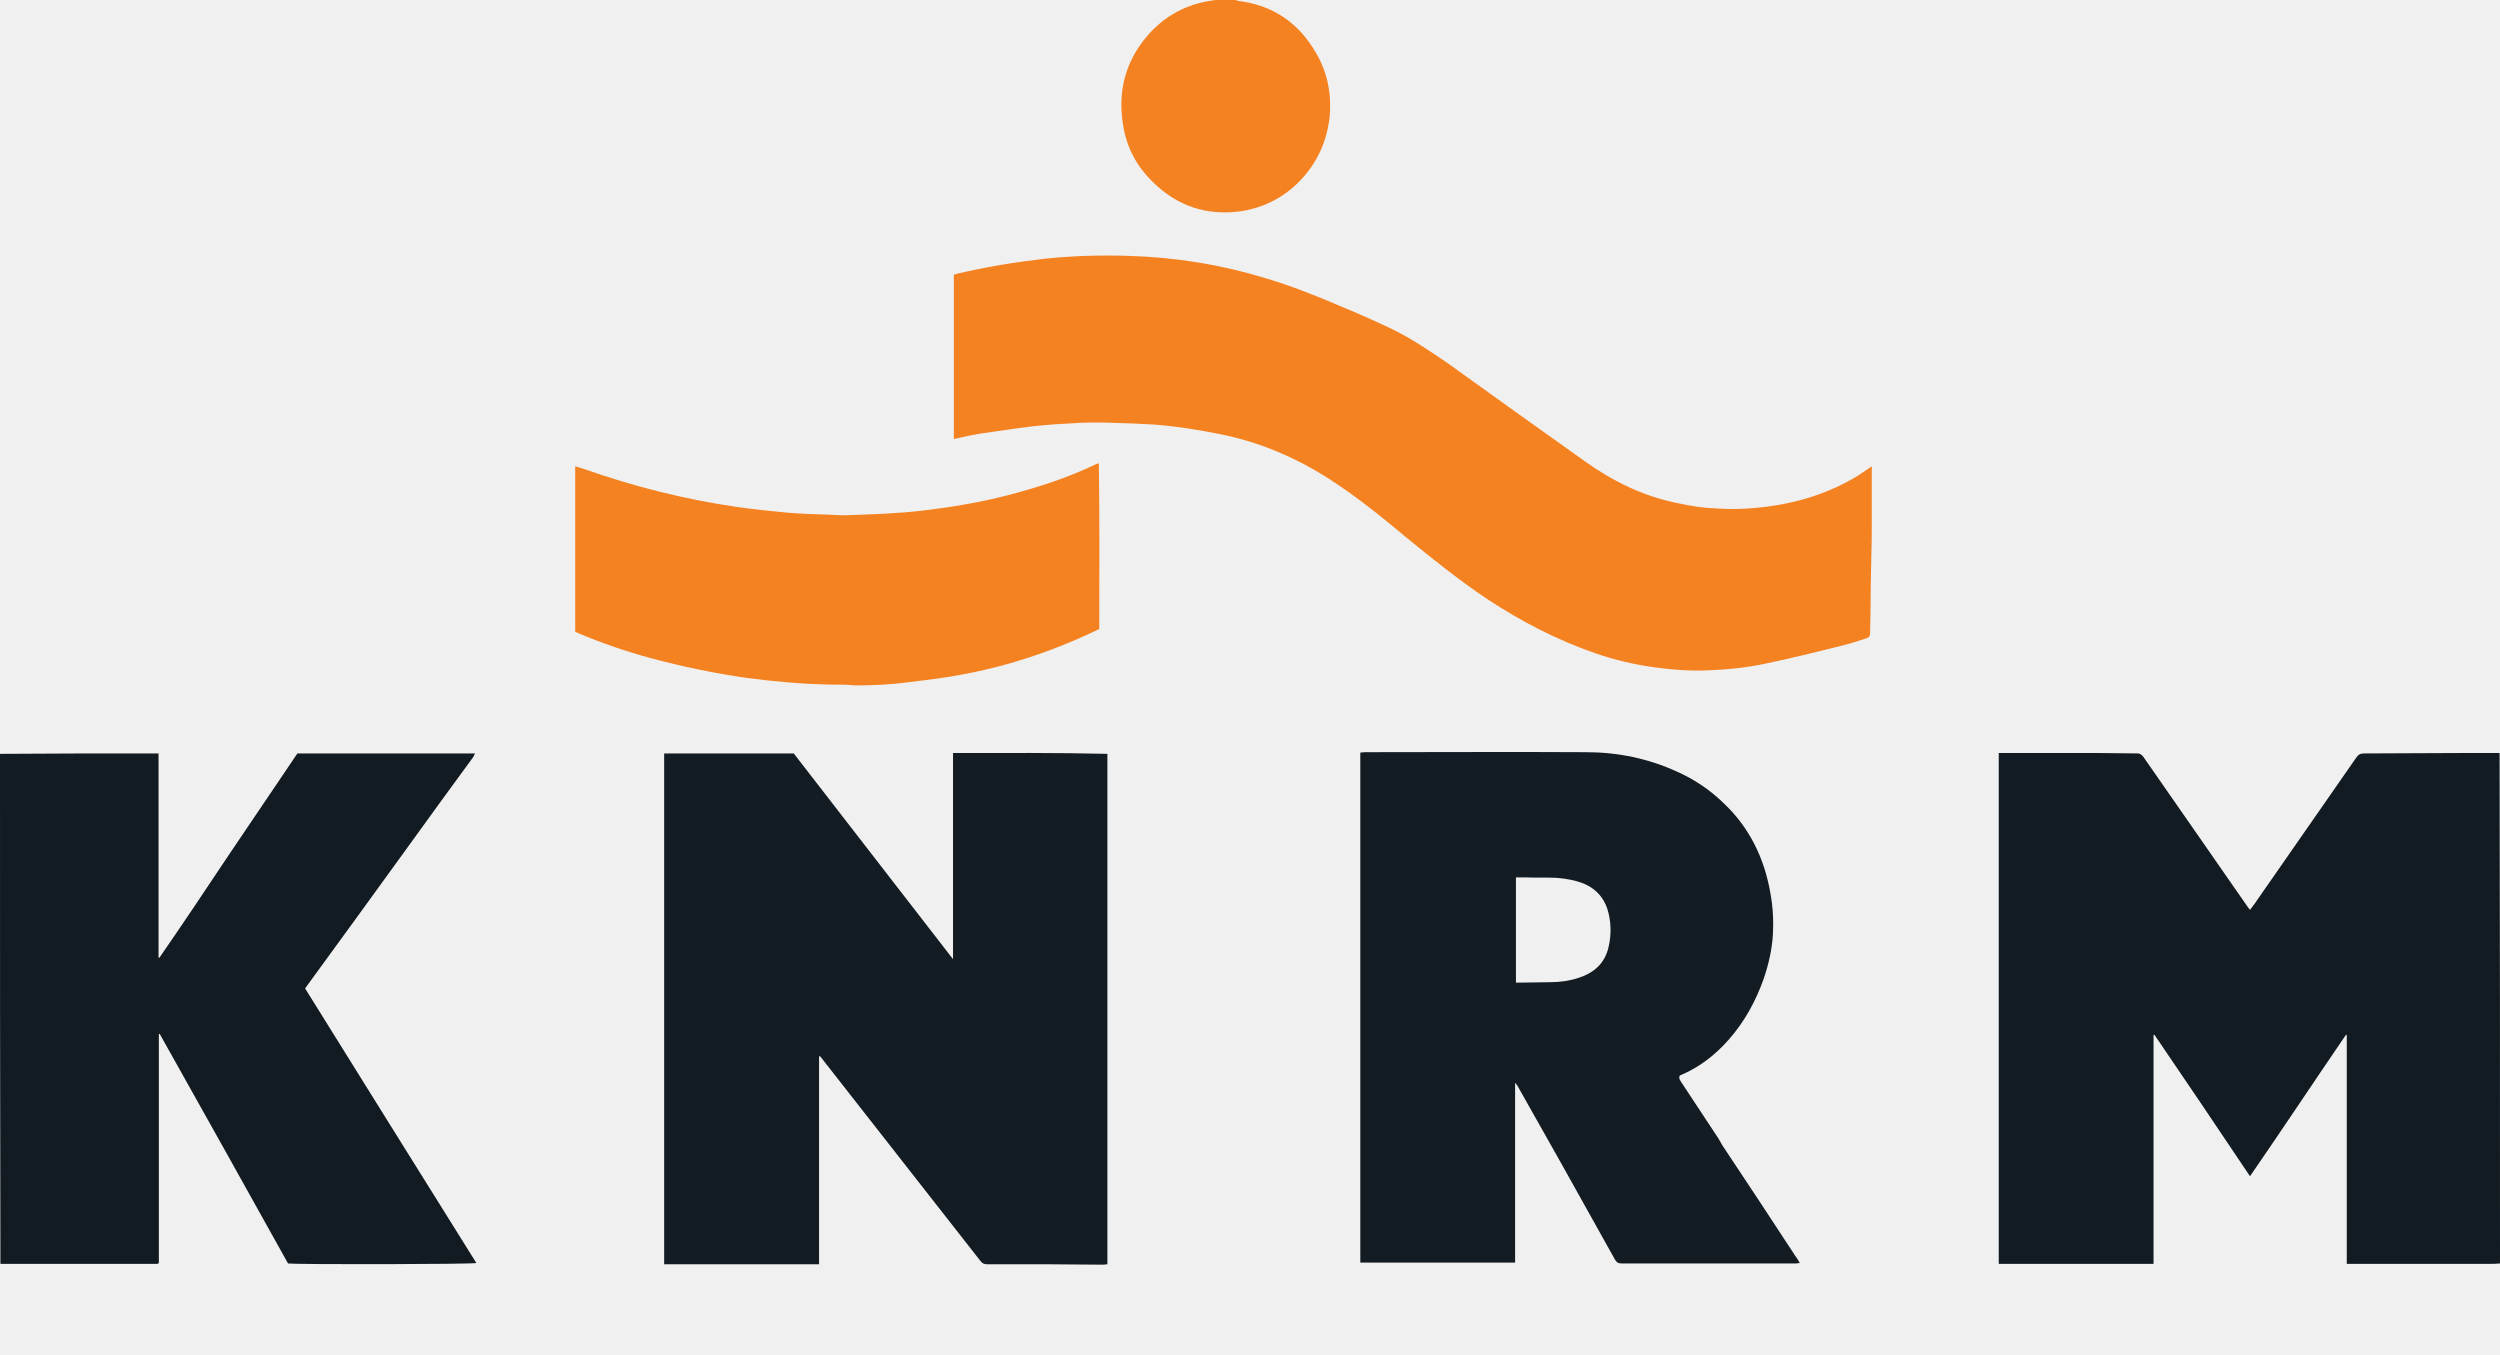
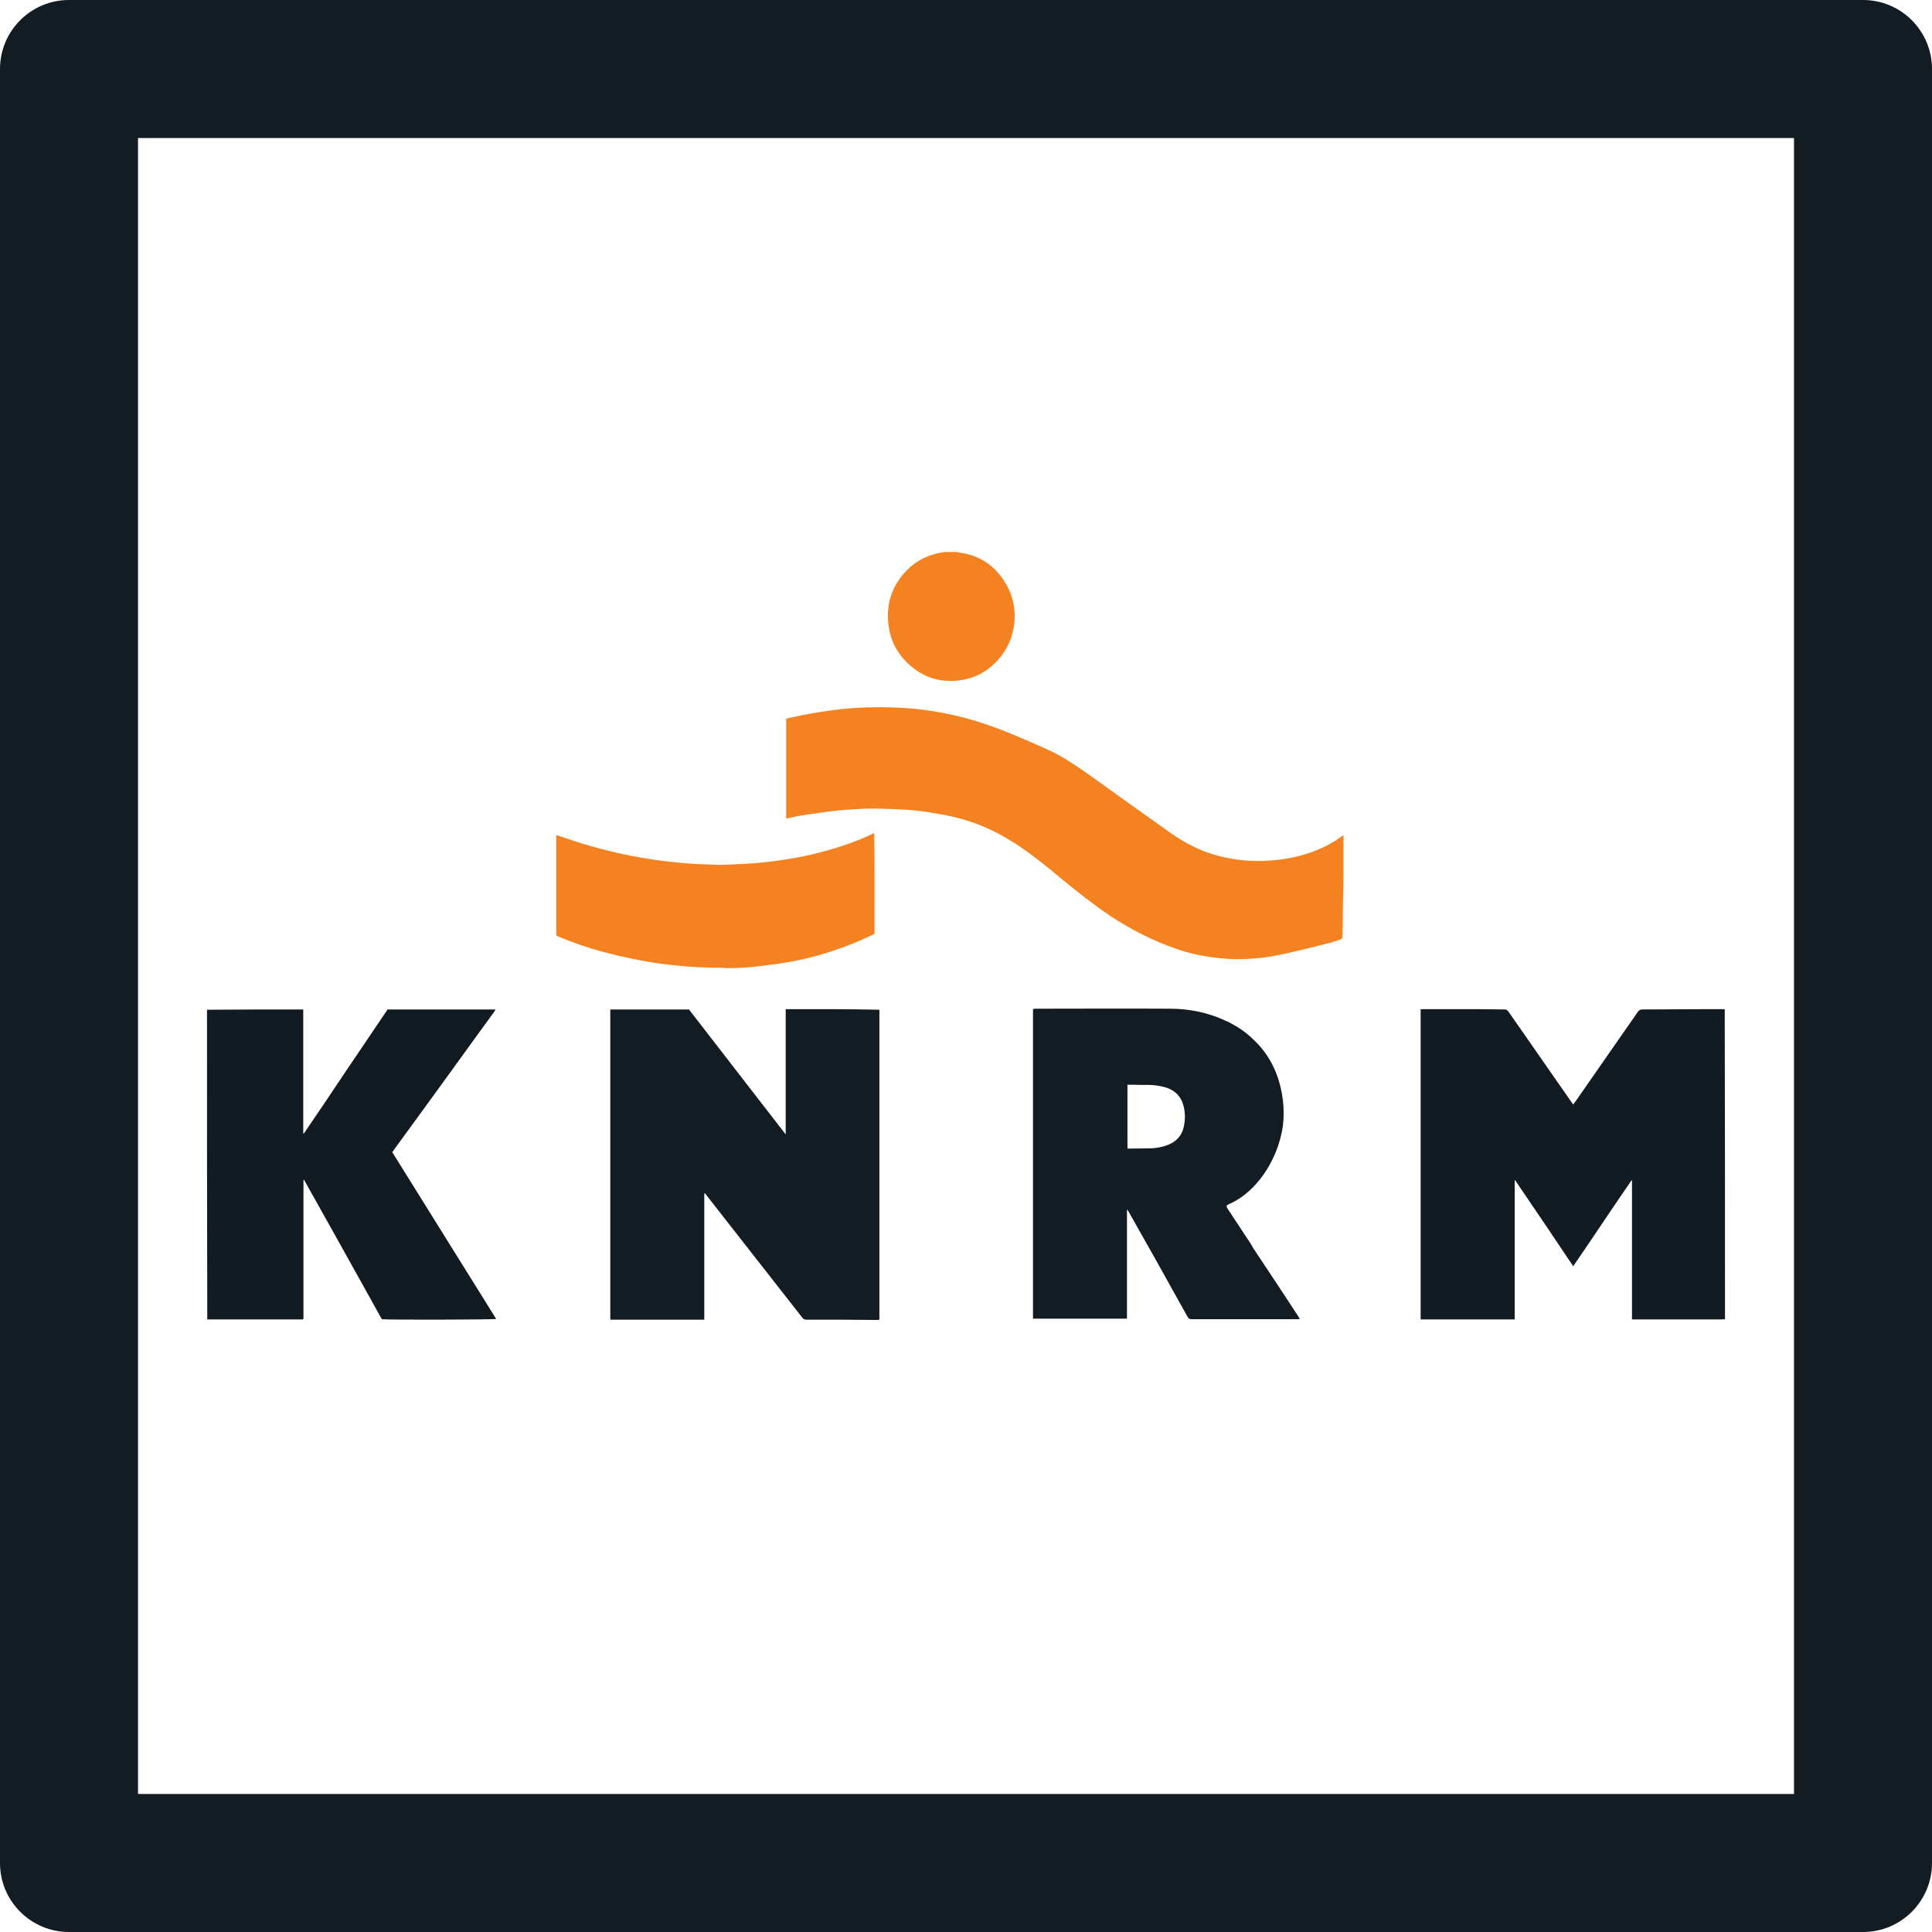
- <svg xmlns="http://www.w3.org/2000/svg" width="24" height="13" viewBox="0 0 24 13" fill="none">
-   <path d="M24 12.129C23.969 12.133 23.937 12.133 23.906 12.133C23.459 12.133 23.012 12.133 22.569 12.133C22.557 12.133 22.545 12.133 22.529 12.133C22.529 11.4 22.529 10.671 22.529 9.937C22.526 9.937 22.522 9.933 22.522 9.933C22.369 10.158 22.216 10.382 22.063 10.611C21.91 10.839 21.757 11.063 21.6 11.292C21.294 10.835 20.988 10.382 20.682 9.933C20.678 9.933 20.678 9.937 20.674 9.937C20.674 10.667 20.674 11.396 20.674 12.133C20.177 12.133 19.686 12.133 19.188 12.133C19.188 10.494 19.188 8.864 19.188 7.229C19.2 7.229 19.216 7.229 19.227 7.229C19.533 7.229 19.843 7.229 20.149 7.229C20.274 7.229 20.4 7.233 20.522 7.233C20.545 7.233 20.557 7.245 20.573 7.261C20.761 7.529 20.945 7.798 21.133 8.066C21.282 8.283 21.435 8.499 21.584 8.715C21.588 8.719 21.592 8.723 21.6 8.735C21.623 8.703 21.647 8.675 21.667 8.643C21.984 8.186 22.302 7.73 22.62 7.273C22.639 7.245 22.659 7.233 22.694 7.233C23.004 7.233 23.314 7.229 23.623 7.229C23.745 7.229 23.871 7.229 23.996 7.229C24 8.864 24 10.494 24 12.129Z" fill="#121B21" />
-   <path d="M0 7.237C0.49 7.233 0.98 7.233 1.467 7.233C1.482 7.233 1.502 7.233 1.522 7.233C1.522 7.89 1.522 8.539 1.522 9.192C1.525 9.192 1.529 9.196 1.529 9.196C1.753 8.872 1.973 8.543 2.192 8.214C2.412 7.886 2.635 7.561 2.855 7.233C3.424 7.233 3.988 7.233 4.561 7.233C4.553 7.245 4.549 7.253 4.545 7.265C4.325 7.565 4.106 7.866 3.89 8.166C3.576 8.599 3.263 9.032 2.949 9.461C2.941 9.469 2.937 9.481 2.929 9.489C3.478 10.37 4.024 11.248 4.573 12.125C4.537 12.137 2.875 12.141 2.765 12.129C2.357 11.396 1.945 10.659 1.533 9.925C1.529 9.925 1.529 9.925 1.525 9.929C1.525 10.663 1.525 11.396 1.525 12.121C1.522 12.129 1.518 12.129 1.518 12.129L1.514 12.133C1.012 12.133 0.51 12.133 0.004 12.133C4.65661e-10 10.502 0 8.872 0 7.237Z" fill="#121B21" />
-   <path d="M11.863 0C11.874 0.004 11.878 0.008 11.882 0.008C12.22 0.048 12.471 0.22 12.639 0.517C12.745 0.701 12.784 0.906 12.765 1.118C12.741 1.338 12.659 1.535 12.51 1.703C12.349 1.883 12.149 1.991 11.914 2.028C11.588 2.072 11.306 1.983 11.067 1.747C10.91 1.595 10.812 1.41 10.78 1.19C10.729 0.87 10.808 0.581 11.02 0.337C11.169 0.168 11.353 0.06 11.572 0.016C11.604 0.008 11.631 0.008 11.667 0C11.729 0 11.796 0 11.863 0Z" fill="#F58220" />
-   <path d="M6.376 9.789C6.376 8.936 6.376 8.086 6.376 7.233C6.792 7.233 7.204 7.233 7.62 7.233C8.125 7.886 8.635 8.543 9.149 9.208C9.149 8.543 9.149 7.89 9.149 7.229C9.647 7.229 10.137 7.225 10.631 7.237C10.631 8.868 10.631 10.498 10.631 12.137C10.616 12.137 10.604 12.141 10.588 12.141C10.412 12.141 10.235 12.137 10.055 12.137C9.863 12.137 9.671 12.137 9.478 12.137C9.447 12.137 9.431 12.129 9.412 12.105C8.91 11.464 8.408 10.823 7.906 10.182C7.894 10.166 7.882 10.15 7.871 10.138C7.867 10.138 7.867 10.138 7.867 10.142C7.867 10.142 7.863 10.142 7.863 10.146C7.863 10.811 7.863 11.472 7.863 12.137C7.365 12.137 6.875 12.137 6.376 12.137C6.376 11.356 6.376 10.575 6.376 9.789Z" fill="#131C22" />
-   <path d="M16.537 10.999C16.773 11.352 17.004 11.704 17.235 12.057C17.251 12.077 17.263 12.101 17.278 12.125C17.263 12.125 17.255 12.129 17.243 12.129C16.682 12.129 16.122 12.129 15.565 12.129C15.533 12.129 15.518 12.117 15.502 12.089C15.333 11.785 15.161 11.48 14.992 11.176C14.851 10.927 14.71 10.675 14.569 10.426C14.565 10.418 14.557 10.41 14.545 10.394C14.545 10.975 14.545 11.548 14.545 12.121C14.047 12.121 13.553 12.121 13.059 12.121C13.059 10.49 13.059 8.86 13.059 7.225C13.075 7.225 13.086 7.221 13.102 7.221C13.812 7.221 14.518 7.217 15.227 7.221C15.529 7.221 15.823 7.281 16.102 7.409C16.263 7.481 16.408 7.577 16.537 7.701C16.792 7.938 16.937 8.234 16.996 8.575C17.02 8.707 17.027 8.835 17.02 8.968C17.012 9.112 16.98 9.252 16.933 9.392C16.855 9.613 16.745 9.813 16.592 9.985C16.463 10.13 16.314 10.246 16.133 10.322C16.129 10.322 16.129 10.326 16.125 10.326C16.114 10.354 16.129 10.37 16.141 10.39C16.259 10.57 16.38 10.751 16.498 10.931C16.514 10.959 16.526 10.979 16.537 10.999ZM14.639 8.423C14.612 8.423 14.584 8.423 14.553 8.423C14.553 8.759 14.553 9.096 14.553 9.433C14.572 9.433 14.588 9.433 14.604 9.433C14.698 9.433 14.792 9.429 14.886 9.429C14.976 9.429 15.067 9.416 15.153 9.388C15.302 9.34 15.408 9.248 15.443 9.088C15.471 8.968 15.467 8.843 15.431 8.727C15.396 8.619 15.325 8.539 15.223 8.491C15.133 8.451 15.039 8.435 14.941 8.427C14.843 8.423 14.745 8.427 14.639 8.423Z" fill="#131C22" />
-   <path d="M15.314 6.271C14.945 6.143 14.604 5.966 14.282 5.754C14.012 5.574 13.757 5.369 13.502 5.161C13.263 4.961 13.02 4.764 12.757 4.596C12.439 4.392 12.098 4.247 11.729 4.171C11.51 4.127 11.29 4.091 11.067 4.075C10.941 4.067 10.812 4.063 10.682 4.059C10.58 4.055 10.475 4.055 10.373 4.059C10.223 4.067 10.075 4.075 9.929 4.091C9.757 4.111 9.58 4.139 9.408 4.163C9.337 4.175 9.263 4.191 9.192 4.207C9.18 4.211 9.169 4.211 9.157 4.215C9.157 3.69 9.157 3.166 9.157 2.637C9.173 2.633 9.184 2.629 9.2 2.625C9.475 2.561 9.749 2.516 10.027 2.484C10.29 2.456 10.557 2.448 10.823 2.456C11.278 2.468 11.722 2.54 12.157 2.673C12.396 2.745 12.631 2.837 12.863 2.937C13.027 3.005 13.192 3.077 13.353 3.154C13.553 3.25 13.733 3.374 13.914 3.498C14.349 3.811 14.784 4.123 15.22 4.432C15.49 4.624 15.784 4.768 16.114 4.832C16.231 4.857 16.353 4.877 16.474 4.881C16.553 4.885 16.631 4.889 16.71 4.885C17.094 4.869 17.463 4.784 17.8 4.588C17.843 4.564 17.886 4.532 17.929 4.504C17.941 4.496 17.953 4.488 17.969 4.476C17.969 4.5 17.969 4.516 17.969 4.532C17.969 4.688 17.969 4.844 17.969 5.005C17.969 5.117 17.969 5.225 17.965 5.337C17.961 5.514 17.957 5.69 17.957 5.866C17.957 5.934 17.953 6.007 17.953 6.075C17.953 6.103 17.945 6.119 17.918 6.127C17.859 6.147 17.8 6.167 17.741 6.183C17.471 6.251 17.2 6.319 16.929 6.375C16.757 6.411 16.584 6.427 16.408 6.435C16.231 6.443 16.059 6.431 15.886 6.407C15.686 6.379 15.498 6.335 15.314 6.271Z" fill="#F58220" />
-   <path d="M7.976 6.572C7.702 6.567 7.431 6.543 7.161 6.507C6.855 6.463 6.549 6.399 6.251 6.319C6.012 6.255 5.78 6.175 5.553 6.079C5.541 6.075 5.529 6.067 5.522 6.063C5.522 5.534 5.522 5.009 5.522 4.476C5.549 4.484 5.576 4.492 5.6 4.5C6.075 4.668 6.565 4.792 7.063 4.865C7.224 4.889 7.388 4.905 7.553 4.921C7.69 4.933 7.827 4.937 7.965 4.941C8.031 4.945 8.094 4.949 8.161 4.945C8.396 4.937 8.627 4.929 8.863 4.901C9.133 4.869 9.404 4.824 9.667 4.756C9.961 4.68 10.247 4.588 10.522 4.456C10.529 4.452 10.537 4.452 10.549 4.448C10.557 4.981 10.553 5.51 10.553 6.039C10.396 6.115 10.235 6.183 10.075 6.243C9.804 6.343 9.525 6.423 9.239 6.475C9.075 6.507 8.906 6.527 8.737 6.547C8.561 6.572 8.384 6.58 8.208 6.58C8.133 6.572 8.059 6.572 7.976 6.572Z" fill="#F58220" />
+ <svg xmlns="http://www.w3.org/2000/svg" width="28" height="28" viewBox="0 0 28 28" fill="none">
+   <g clip-path="url(#clip0_34_94)">
+     <rect width="28" height="28" fill="white" />
+     <mask id="path-1-inside-1_34_94" fill="white">
+       <rect width="28" height="28" rx="1" />
+     </mask>
+     <rect width="28" height="28" rx="1" fill="white" stroke="#131C22" stroke-width="4" mask="url(#path-1-inside-1_34_94)" />
+     <path d="M25 19.119C24.971 19.122 24.942 19.122 24.914 19.122C24.504 19.122 24.094 19.122 23.688 19.122C23.677 19.122 23.666 19.122 23.652 19.122C23.652 18.45 23.652 17.782 23.652 17.109C23.648 17.109 23.645 17.106 23.645 17.106C23.505 17.311 23.364 17.517 23.224 17.726C23.084 17.936 22.944 18.141 22.8 18.351C22.52 17.932 22.239 17.517 21.959 17.106C21.955 17.106 21.955 17.109 21.952 17.109C21.952 17.778 21.952 18.446 21.952 19.122C21.495 19.122 21.046 19.122 20.589 19.122C20.589 17.62 20.589 16.125 20.589 14.626C20.6 14.626 20.614 14.626 20.625 14.626C20.906 14.626 21.189 14.626 21.47 14.626C21.585 14.626 21.7 14.63 21.811 14.63C21.833 14.63 21.844 14.641 21.858 14.656C22.031 14.902 22.2 15.148 22.372 15.394C22.509 15.592 22.649 15.791 22.786 15.989C22.789 15.993 22.793 15.996 22.8 16.007C22.822 15.978 22.843 15.952 22.861 15.923C23.152 15.504 23.444 15.085 23.735 14.667C23.753 14.641 23.771 14.63 23.803 14.63C24.087 14.63 24.371 14.626 24.655 14.626C24.766 14.626 24.881 14.626 24.996 14.626C25 16.125 25 17.62 25 19.119Z" fill="#121B21" />
+     <path d="M3 14.634C3.449 14.63 3.899 14.63 4.344 14.63C4.359 14.63 4.377 14.63 4.395 14.63C4.395 15.232 4.395 15.827 4.395 16.426C4.398 16.426 4.402 16.43 4.402 16.43C4.607 16.132 4.808 15.831 5.009 15.53C5.211 15.229 5.416 14.931 5.617 14.63C6.138 14.63 6.656 14.63 7.181 14.63C7.174 14.641 7.17 14.648 7.166 14.659C6.965 14.935 6.764 15.21 6.566 15.486C6.278 15.883 5.991 16.279 5.703 16.672C5.696 16.68 5.692 16.691 5.685 16.698C6.189 17.506 6.688 18.31 7.191 19.115C7.159 19.126 5.635 19.13 5.534 19.119C5.16 18.446 4.783 17.77 4.406 17.098C4.402 17.098 4.402 17.098 4.398 17.102C4.398 17.774 4.398 18.446 4.398 19.111C4.395 19.119 4.391 19.119 4.391 19.119L4.388 19.122C3.927 19.122 3.467 19.122 3.004 19.122C3 17.627 3 16.132 3 14.634Z" fill="#121B21" />
+     <path d="M13.874 8C13.885 8.004 13.889 8.007 13.892 8.007C14.201 8.044 14.431 8.202 14.586 8.474C14.683 8.643 14.719 8.83 14.701 9.025C14.679 9.227 14.604 9.407 14.467 9.561C14.32 9.726 14.137 9.826 13.921 9.859C13.623 9.899 13.364 9.818 13.144 9.601C13.001 9.462 12.911 9.293 12.882 9.091C12.835 8.797 12.907 8.533 13.101 8.309C13.238 8.154 13.407 8.055 13.608 8.015C13.637 8.007 13.662 8.007 13.694 8C13.752 8 13.813 8 13.874 8Z" fill="#F58220" />
+     <path d="M8.845 16.973C8.845 16.191 8.845 15.412 8.845 14.63C9.226 14.63 9.604 14.63 9.985 14.63C10.448 15.229 10.916 15.831 11.387 16.441C11.387 15.831 11.387 15.232 11.387 14.626C11.843 14.626 12.293 14.623 12.745 14.634C12.745 16.129 12.745 17.623 12.745 19.126C12.731 19.126 12.72 19.13 12.706 19.13C12.544 19.13 12.382 19.126 12.217 19.126C12.041 19.126 11.865 19.126 11.689 19.126C11.66 19.126 11.645 19.119 11.627 19.096C11.167 18.509 10.707 17.921 10.247 17.333C10.236 17.319 10.226 17.304 10.215 17.293C10.211 17.293 10.211 17.293 10.211 17.297C10.211 17.297 10.207 17.297 10.207 17.3C10.207 17.91 10.207 18.516 10.207 19.126C9.751 19.126 9.302 19.126 8.845 19.126C8.845 18.41 8.845 17.693 8.845 16.973Z" fill="#131C22" />
+     <path d="M18.159 18.083C18.375 18.406 18.587 18.729 18.799 19.052C18.813 19.071 18.824 19.093 18.839 19.115C18.824 19.115 18.817 19.119 18.806 19.119C18.292 19.119 17.778 19.119 17.268 19.119C17.239 19.119 17.224 19.108 17.21 19.082C17.055 18.803 16.897 18.523 16.743 18.244C16.613 18.017 16.484 17.785 16.355 17.557C16.351 17.55 16.344 17.543 16.333 17.528C16.333 18.061 16.333 18.586 16.333 19.111C15.877 19.111 15.424 19.111 14.971 19.111C14.971 17.616 14.971 16.121 14.971 14.623C14.985 14.623 14.996 14.619 15.01 14.619C15.661 14.619 16.308 14.615 16.959 14.619C17.235 14.619 17.505 14.674 17.76 14.792C17.907 14.858 18.041 14.946 18.159 15.06C18.393 15.276 18.526 15.548 18.58 15.86C18.601 15.982 18.608 16.099 18.601 16.22C18.594 16.353 18.565 16.481 18.522 16.61C18.45 16.812 18.35 16.995 18.209 17.153C18.091 17.286 17.954 17.392 17.789 17.462C17.785 17.462 17.785 17.466 17.782 17.466C17.771 17.491 17.785 17.506 17.796 17.524C17.904 17.69 18.015 17.855 18.123 18.02C18.138 18.046 18.148 18.064 18.159 18.083ZM16.419 15.721C16.394 15.721 16.369 15.721 16.34 15.721C16.34 16.029 16.34 16.338 16.34 16.646C16.358 16.646 16.372 16.646 16.387 16.646C16.473 16.646 16.559 16.643 16.646 16.643C16.728 16.643 16.811 16.632 16.89 16.606C17.027 16.562 17.124 16.477 17.156 16.331C17.181 16.22 17.178 16.107 17.145 16C17.113 15.901 17.048 15.827 16.955 15.783C16.872 15.747 16.786 15.732 16.696 15.725C16.606 15.721 16.516 15.725 16.419 15.721Z" fill="#131C22" />
+     <path d="M17.038 13.748C16.7 13.631 16.387 13.469 16.092 13.275C15.844 13.109 15.611 12.922 15.377 12.731C15.158 12.547 14.935 12.367 14.694 12.213C14.403 12.026 14.09 11.893 13.752 11.824C13.551 11.783 13.349 11.75 13.144 11.736C13.029 11.728 12.911 11.725 12.792 11.721C12.699 11.717 12.602 11.717 12.508 11.721C12.372 11.728 12.235 11.736 12.102 11.75C11.944 11.769 11.782 11.794 11.624 11.816C11.559 11.827 11.491 11.842 11.426 11.857C11.415 11.86 11.405 11.86 11.394 11.864C11.394 11.383 11.394 10.902 11.394 10.417C11.408 10.413 11.419 10.41 11.433 10.406C11.685 10.347 11.937 10.307 12.192 10.277C12.433 10.252 12.677 10.244 12.922 10.252C13.339 10.263 13.745 10.329 14.144 10.45C14.363 10.516 14.579 10.601 14.791 10.692C14.942 10.755 15.093 10.821 15.24 10.891C15.424 10.979 15.589 11.093 15.754 11.207C16.153 11.493 16.552 11.78 16.951 12.062C17.199 12.239 17.469 12.371 17.771 12.43C17.879 12.452 17.99 12.47 18.102 12.474C18.174 12.477 18.245 12.481 18.317 12.477C18.67 12.463 19.008 12.386 19.317 12.206C19.356 12.184 19.396 12.154 19.435 12.129C19.446 12.121 19.457 12.114 19.471 12.103C19.471 12.125 19.471 12.14 19.471 12.154C19.471 12.297 19.471 12.441 19.471 12.588C19.471 12.691 19.471 12.79 19.468 12.893C19.464 13.054 19.46 13.216 19.46 13.377C19.46 13.44 19.457 13.506 19.457 13.568C19.457 13.594 19.45 13.609 19.424 13.616C19.371 13.635 19.317 13.653 19.263 13.668C19.015 13.73 18.767 13.793 18.519 13.844C18.36 13.877 18.202 13.892 18.041 13.899C17.879 13.906 17.721 13.895 17.562 13.873C17.379 13.848 17.206 13.807 17.038 13.748Z" fill="#F58220" />
+     <path d="M10.312 14.024C10.06 14.02 9.812 13.998 9.564 13.965C9.284 13.925 9.003 13.866 8.73 13.793C8.511 13.734 8.299 13.66 8.09 13.572C8.079 13.568 8.069 13.561 8.061 13.557C8.061 13.073 8.061 12.591 8.061 12.103C8.087 12.11 8.112 12.118 8.133 12.125C8.568 12.279 9.018 12.393 9.474 12.459C9.622 12.481 9.773 12.496 9.924 12.511C10.049 12.522 10.175 12.525 10.301 12.529C10.362 12.533 10.42 12.536 10.481 12.533C10.696 12.525 10.909 12.518 11.124 12.492C11.372 12.463 11.62 12.422 11.861 12.36C12.131 12.29 12.393 12.206 12.645 12.085C12.652 12.081 12.659 12.081 12.67 12.077C12.677 12.566 12.674 13.05 12.674 13.535C12.53 13.605 12.382 13.668 12.235 13.723C11.987 13.815 11.732 13.888 11.469 13.936C11.318 13.965 11.164 13.983 11.009 14.002C10.847 14.024 10.686 14.031 10.524 14.031C10.456 14.024 10.387 14.024 10.312 14.024Z" fill="#F58220" />
+   </g>
+   <defs>
+     <clipPath id="clip0_34_94">
+       <rect width="28" height="28" fill="white" />
+     </clipPath>
+   </defs>
</svg>
